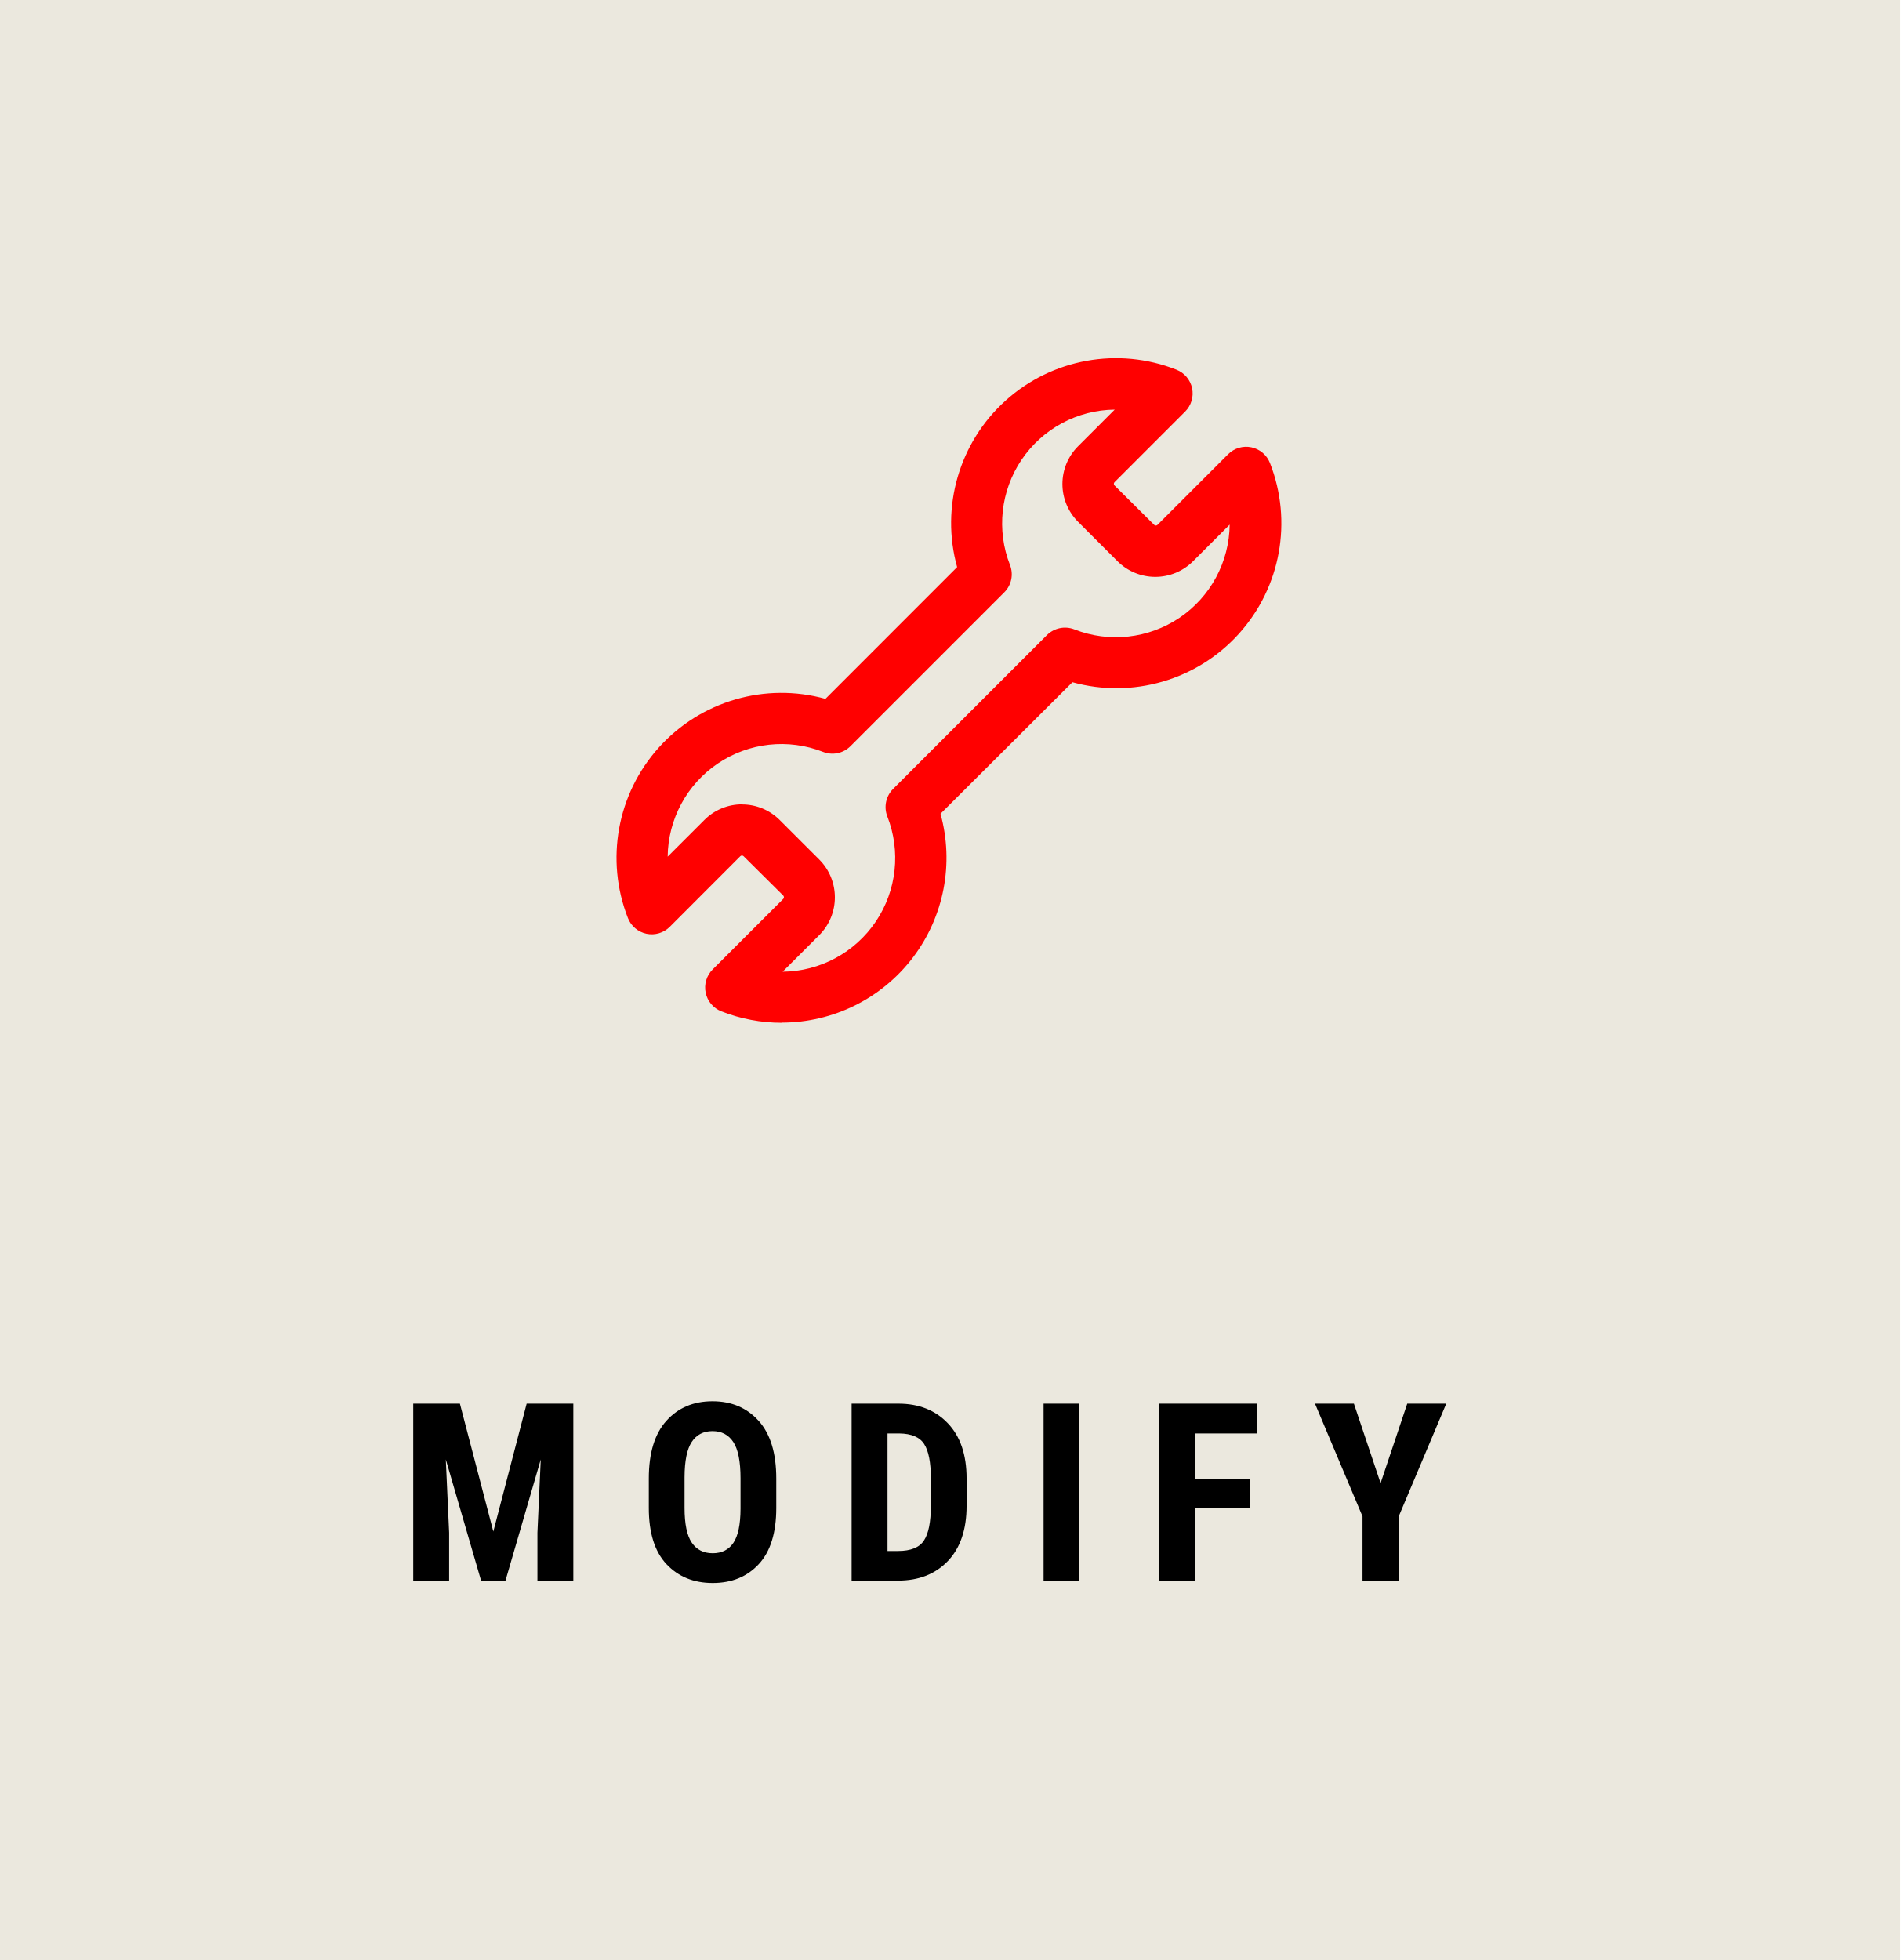
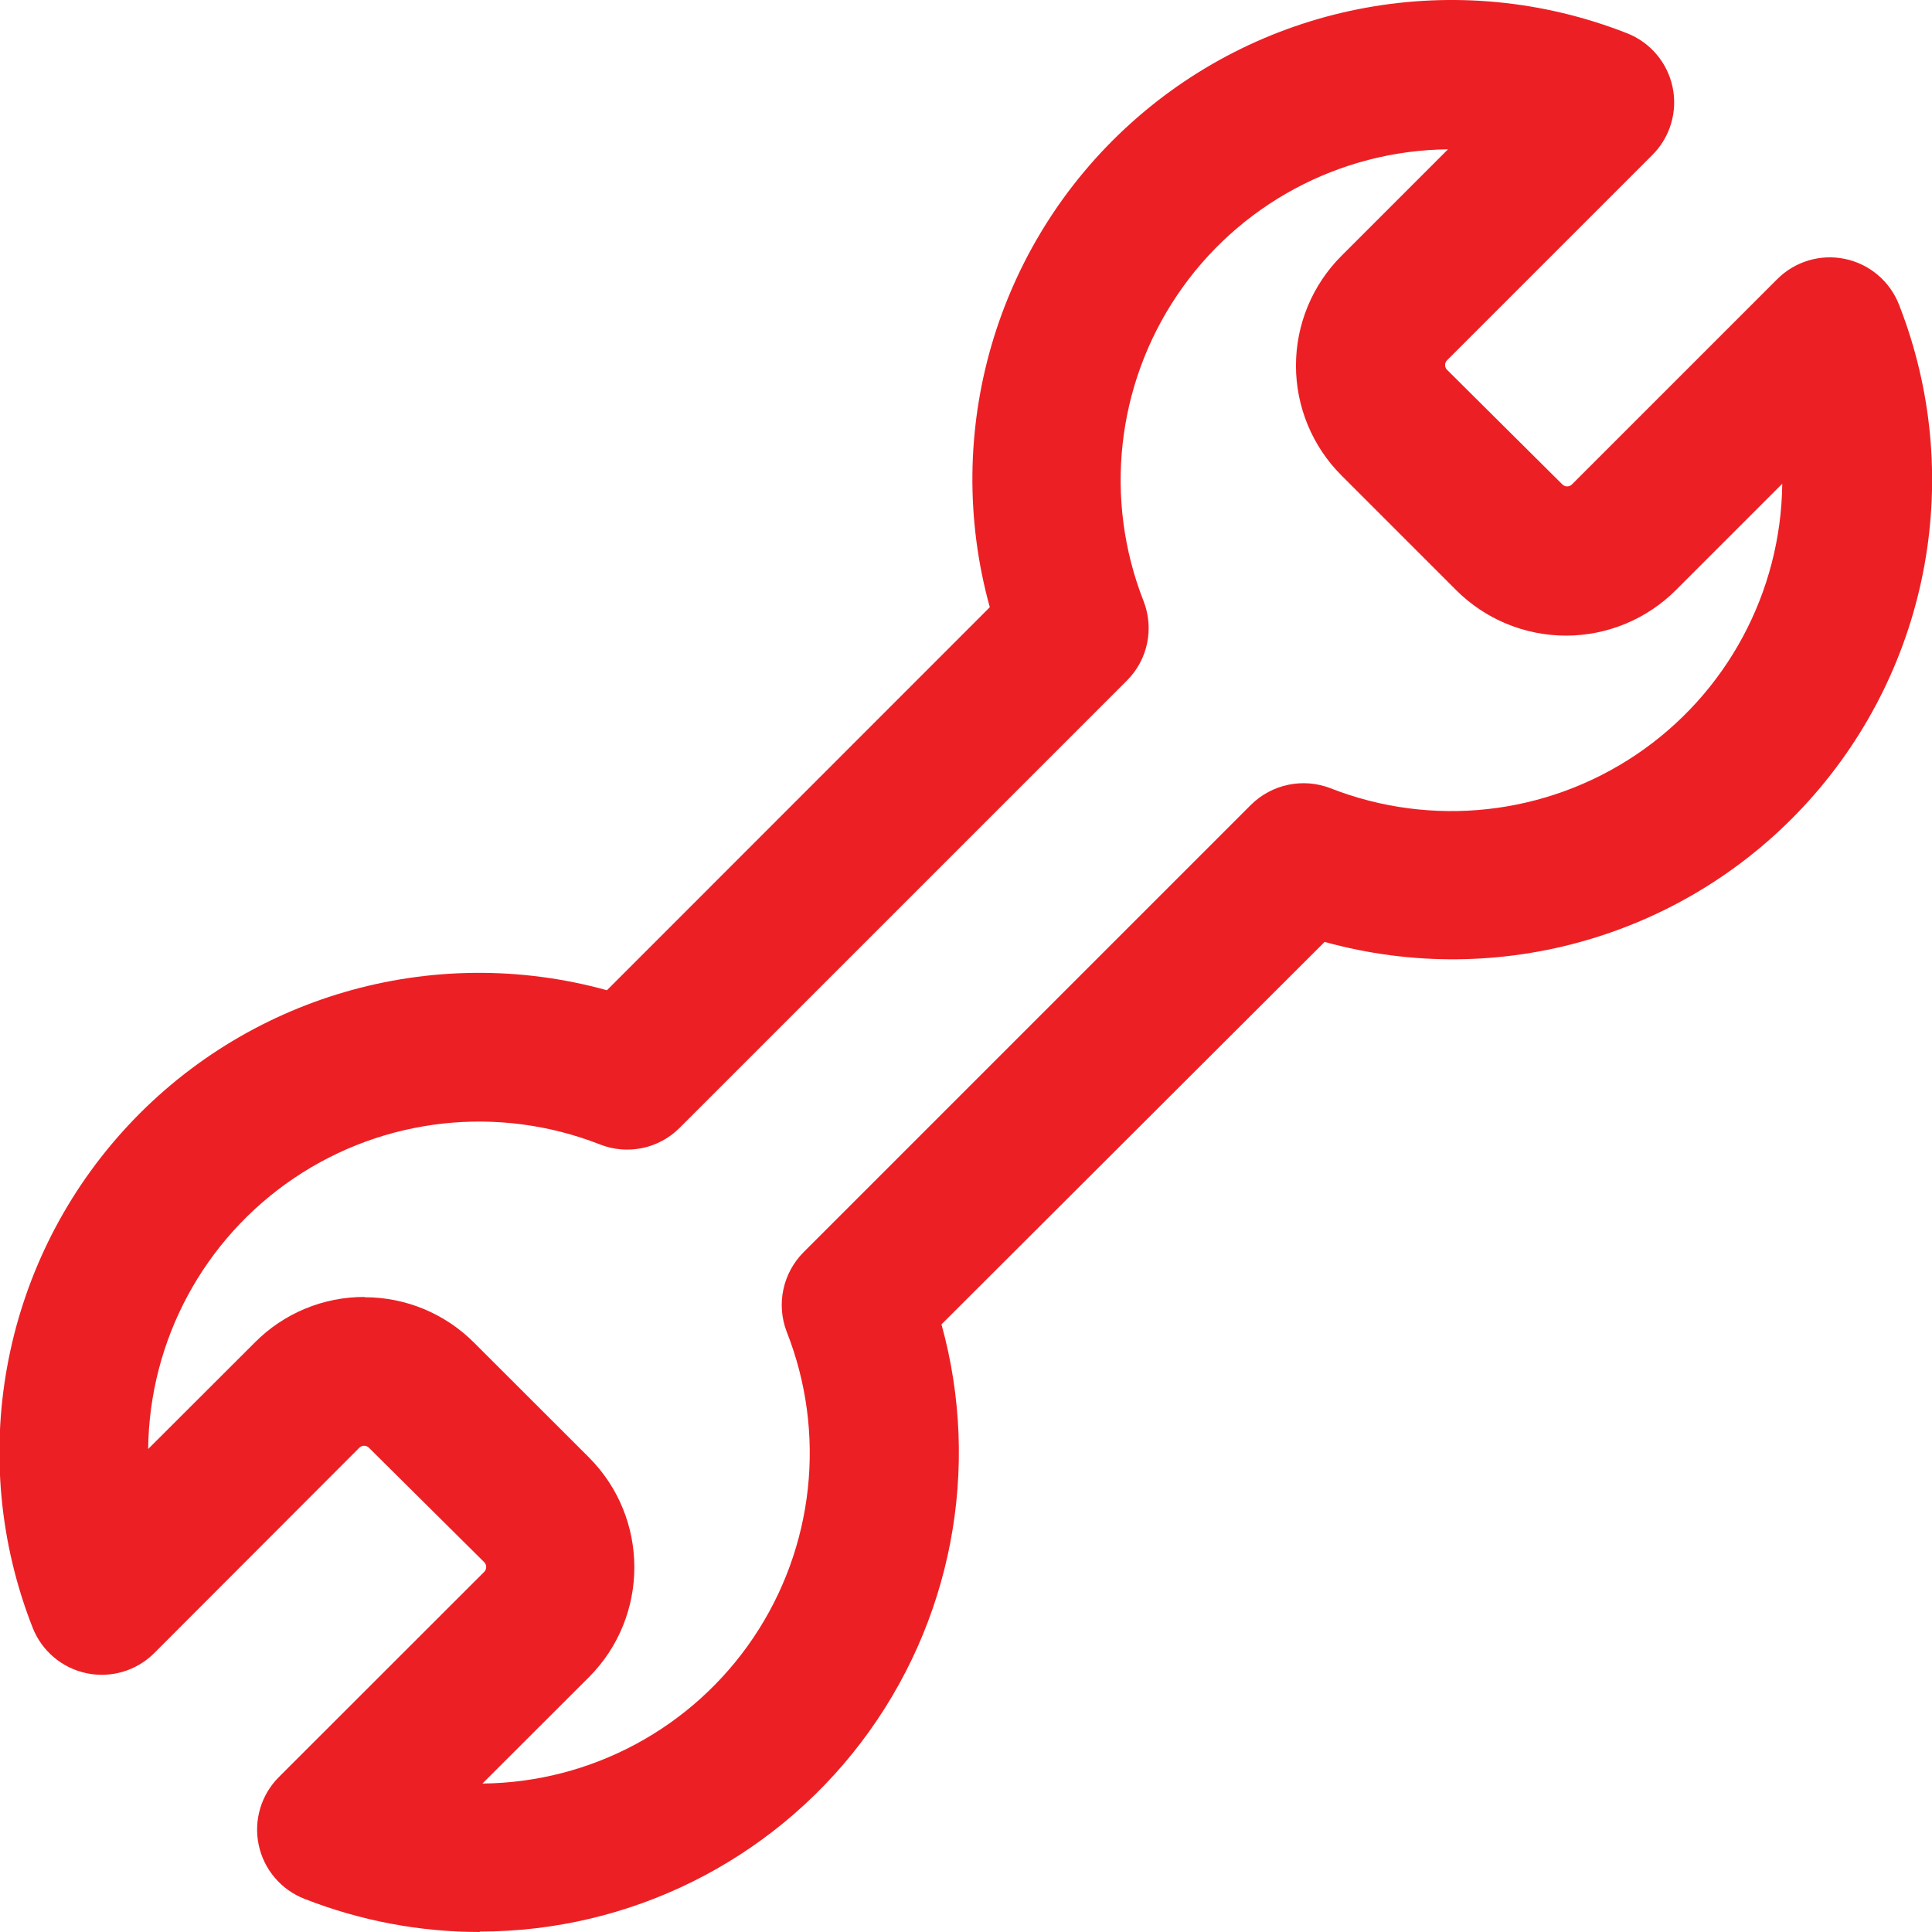
- <svg xmlns="http://www.w3.org/2000/svg" id="Layer_1" data-name="Layer 1" viewBox="0 0 383 395">
+ <svg xmlns="http://www.w3.org/2000/svg" id="Layer_1" data-name="Layer 1" viewBox="0 0 133.91 133.92">
  <defs>
-     <style>.cls-1{fill:#ebe8de;}.cls-2{fill:red;}.cls-3{font-size:50.15px;font-family:RobotoCondensed-Bold, Roboto Condensed;font-weight:700;letter-spacing:0.2em;}</style>
+     <style>.cls-1{fill:#ec2024;}</style>
  </defs>
-   <rect class="cls-1" width="383" height="395" />
-   <path class="cls-2" d="M648.55,392.12a33.23,33.23,0,0,1-12.15-2.3,5.15,5.15,0,0,1-1.77-8.44l14.24-14.23a.48.48,0,0,0,0-.66l-8-7.94a.47.47,0,0,0-.66,0L626,372.78a5.15,5.15,0,0,1-8.44-1.76,33.24,33.24,0,0,1,39.81-44.18l26.54-26.55A33.22,33.22,0,0,1,728.1,260.5a5.15,5.15,0,0,1,1.76,8.45l-14.23,14.23a.44.44,0,0,0-.13.33.44.44,0,0,0,.13.32l8,7.95a.47.47,0,0,0,.66,0l14.23-14.23a5.15,5.15,0,0,1,8.44,1.76,33.24,33.24,0,0,1-39.81,44.18L680.56,350a33.22,33.22,0,0,1-32,42.09Zm-8-44a10.7,10.7,0,0,1,7.62,3.16l7.95,7.94a10.79,10.79,0,0,1,0,15.24l-7.38,7.37a22.91,22.91,0,0,0,21.09-31.32A5.18,5.18,0,0,1,671,345l31-31a5.18,5.18,0,0,1,5.53-1.16,22.94,22.94,0,0,0,31.31-21.11l-7.37,7.37a10.77,10.77,0,0,1-15.24,0l-7.94-7.94a10.76,10.76,0,0,1,0-15.23l7.38-7.38a22.93,22.93,0,0,0-21.1,31.32,5.14,5.14,0,0,1-1.16,5.51l-31,31a5.14,5.14,0,0,1-5.52,1.15,22.94,22.94,0,0,0-31.32,21.11l7.38-7.37A10.67,10.67,0,0,1,640.59,348.1Z" transform="translate(-491 -186)" />
-   <text class="cls-3" transform="translate(80.43 318.54)">MODIFY</text>
+   <path class="cls-1" d="M926.55,654.12a33.23,33.23,0,0,1-12.15-2.3,5.15,5.15,0,0,1-1.77-8.44l14.24-14.23a.48.48,0,0,0,0-.66l-8-7.94a.47.47,0,0,0-.66,0L904,634.78a5.15,5.15,0,0,1-8.44-1.76,33.24,33.24,0,0,1,39.81-44.18l26.54-26.55a33.22,33.22,0,0,1,44.16-39.79,5.15,5.15,0,0,1,1.76,8.45l-14.23,14.23a.44.44,0,0,0-.13.33.44.44,0,0,0,.13.32l8,7.95a.47.47,0,0,0,.66,0l14.23-14.23a5.15,5.15,0,0,1,8.44,1.76,33.24,33.24,0,0,1-39.81,44.18L958.56,612a33.22,33.22,0,0,1-32,42.09Zm-8-44a10.7,10.7,0,0,1,7.62,3.16l7.95,7.94a10.79,10.79,0,0,1,0,15.24l-7.38,7.37a22.91,22.91,0,0,0,21.09-31.32A5.18,5.18,0,0,1,949,607l31-31a5.18,5.18,0,0,1,5.53-1.16,22.94,22.94,0,0,0,31.31-21.11l-7.37,7.37a10.77,10.77,0,0,1-15.24,0l-7.94-7.94a10.76,10.76,0,0,1,0-15.23l7.38-7.38a22.93,22.93,0,0,0-21.1,31.32,5.14,5.14,0,0,1-1.16,5.51l-31,31a5.14,5.14,0,0,1-5.52,1.15,22.94,22.94,0,0,0-31.32,21.11l7.38-7.37A10.67,10.67,0,0,1,918.59,610.1Z" transform="translate(-893.3 -520.2)" />
</svg>
